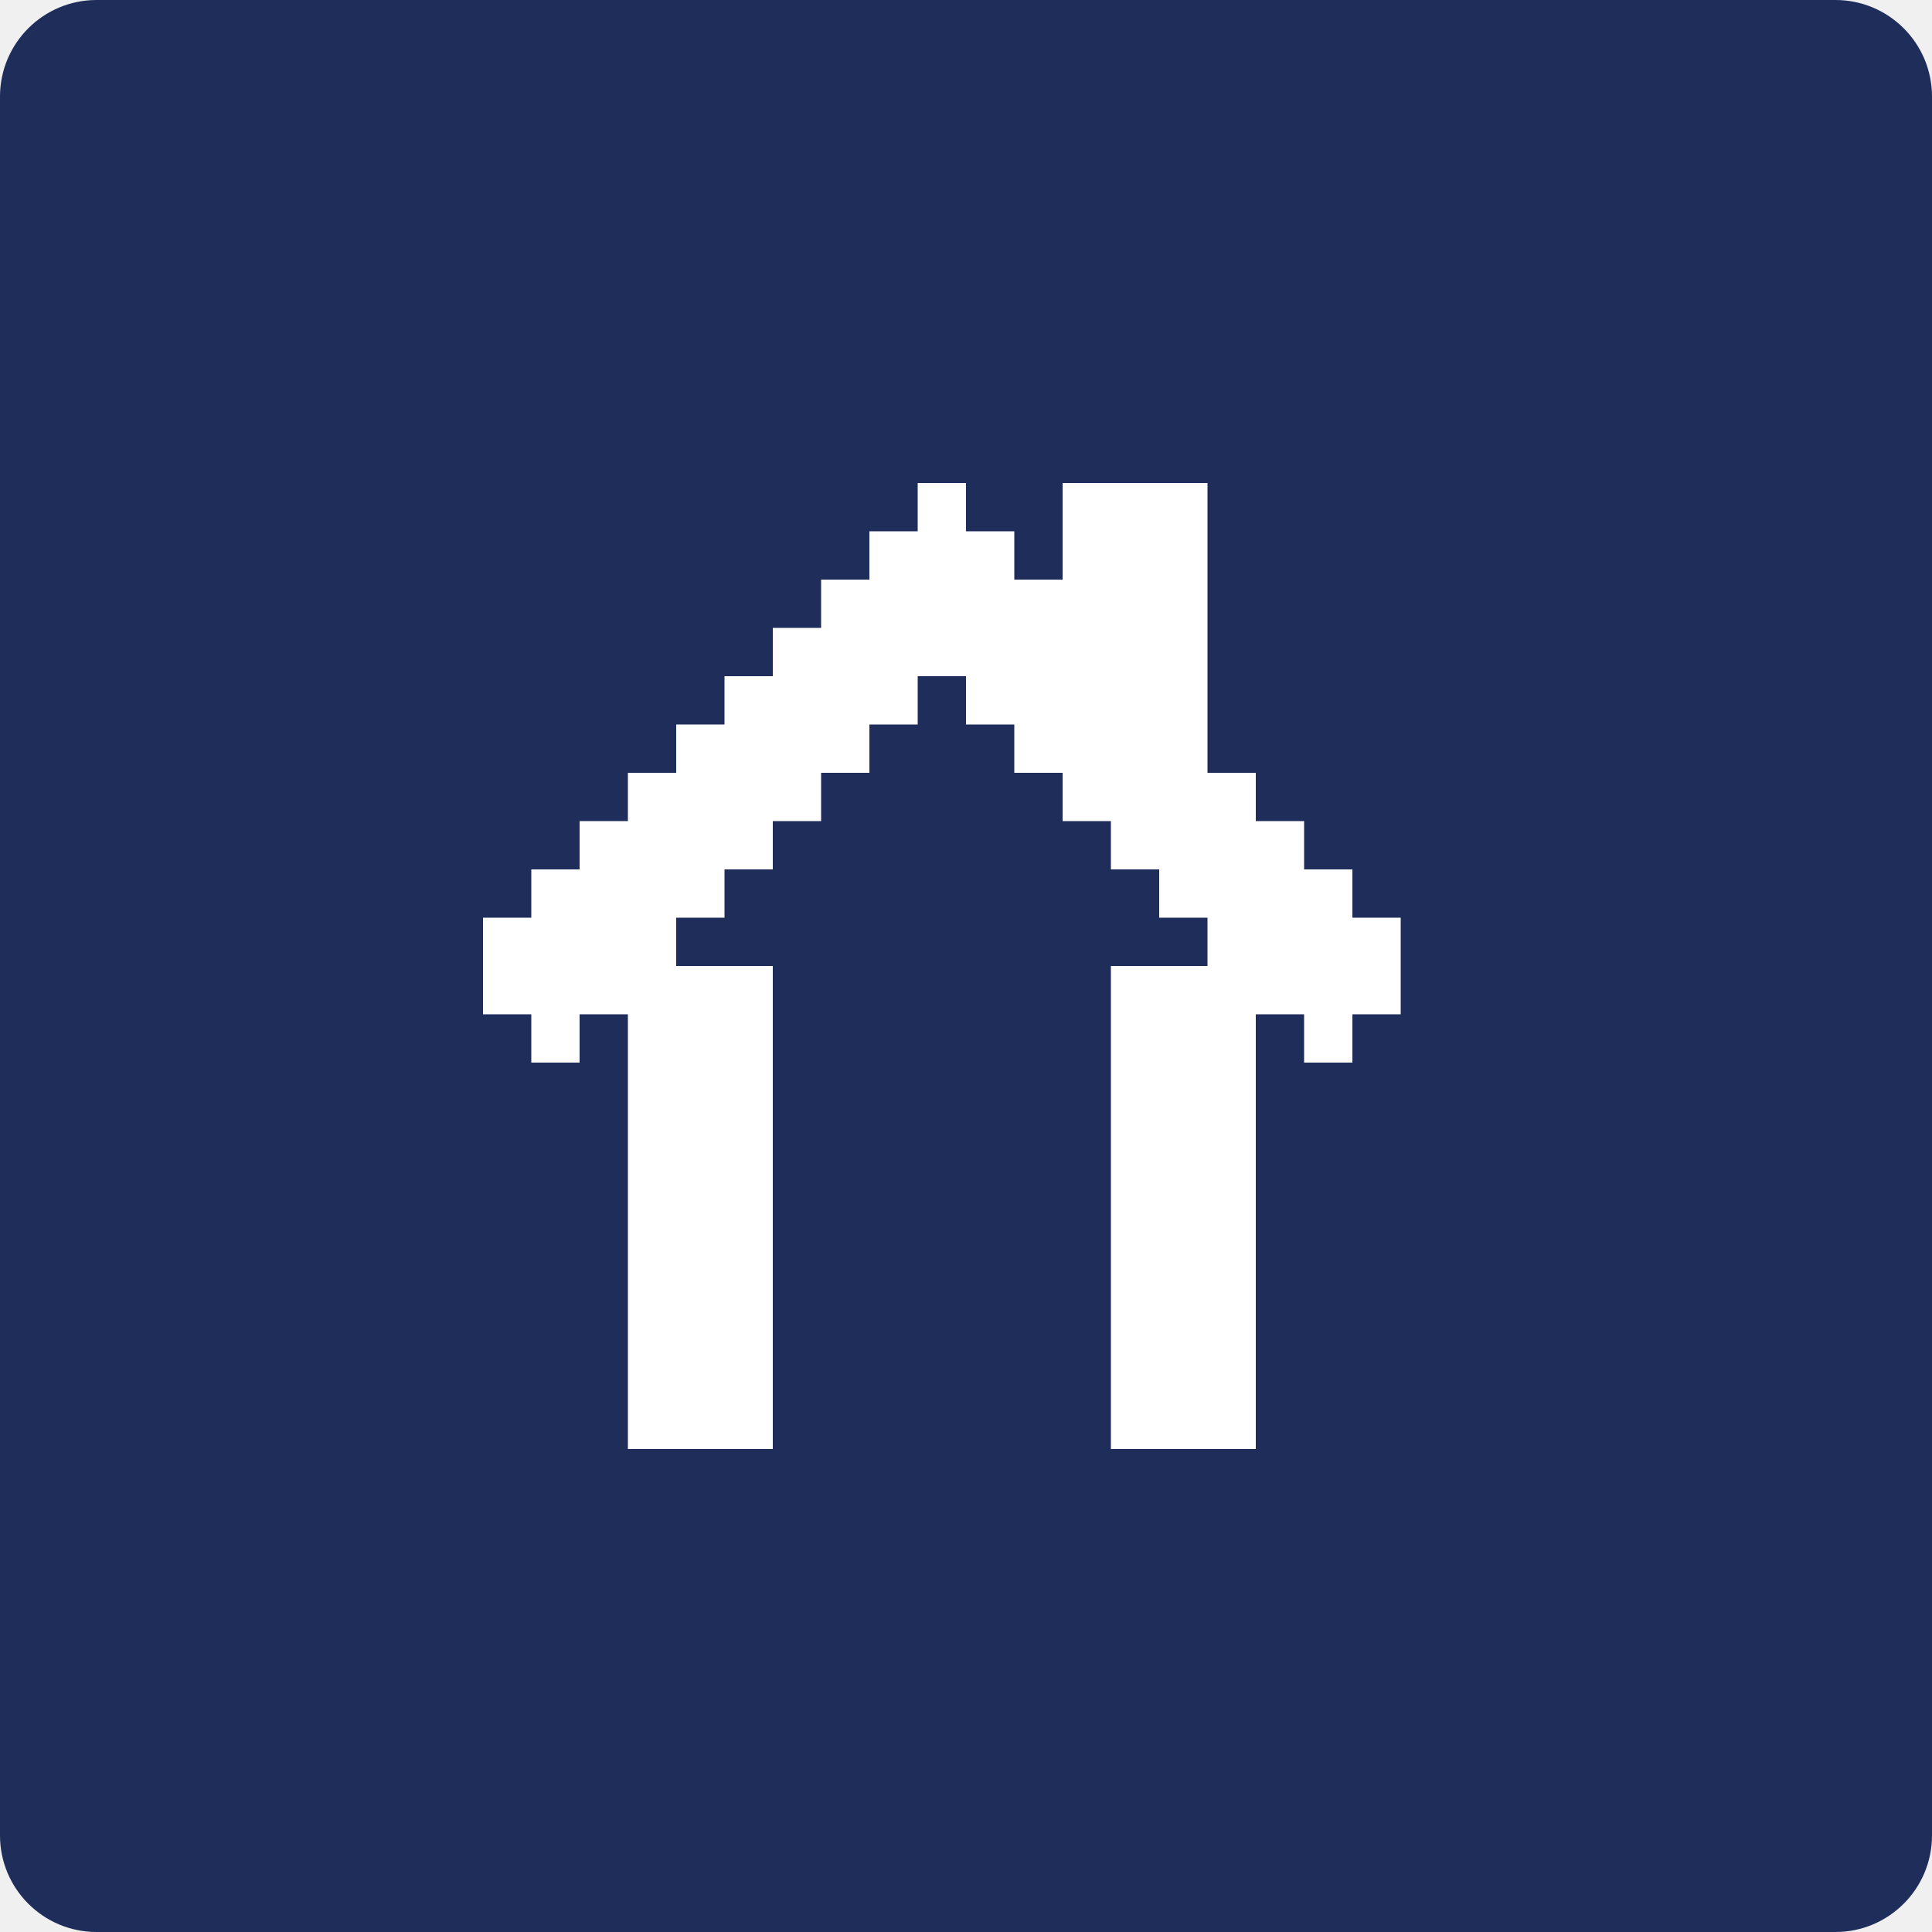
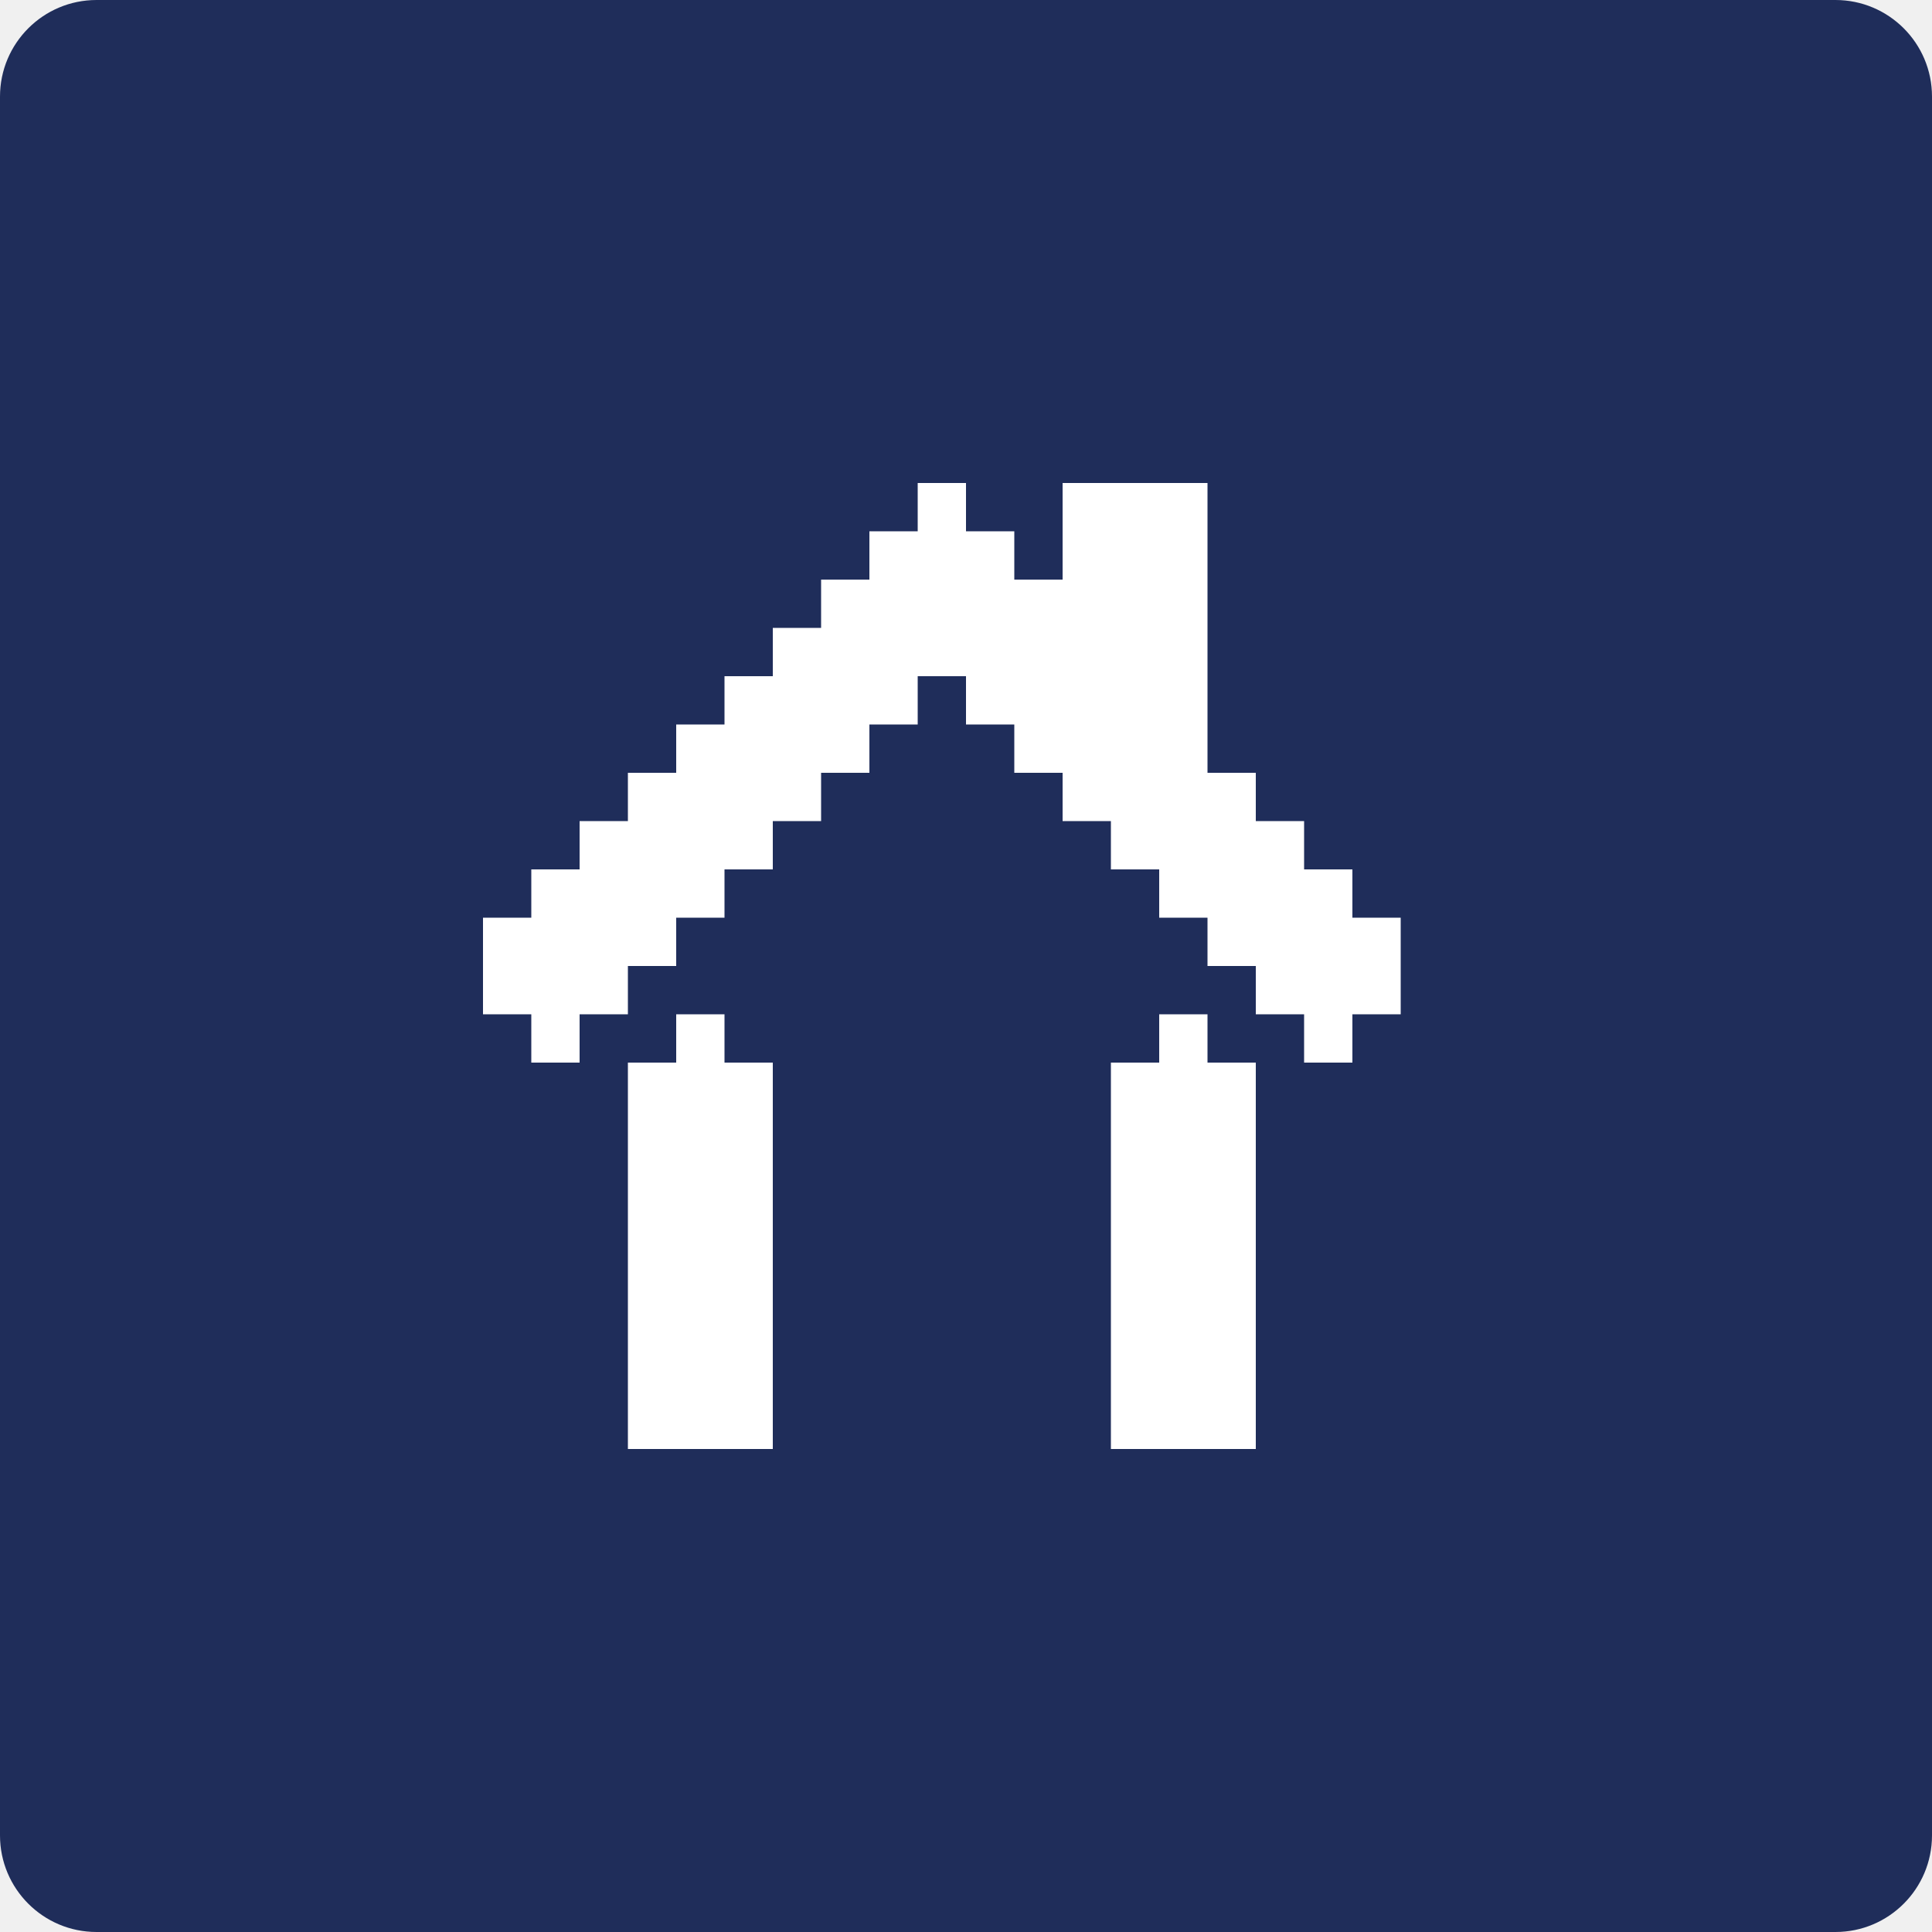
<svg xmlns="http://www.w3.org/2000/svg" width="40" height="40" viewBox="0 0 40 40">
  <path d="M2 0H38C39.105 0 40 0.895 40 2V38C40 39.105 39.105 40 38 40H2C0.895 40 0 39.105 0 38V2C0 0.895 0.895 0 2 0Z" fill="#1F2D5A" />
-   <path d="M22 10V12H21V11H20V10H19V11H18V12H17V13H16V14H15V15H14V16H13V17H12V18H11V19H10V21H11V22H12V21H13V30H16V20H14V19H15V18H16V17H17V16H18V15H19V14H20V15H21V16H22V17H23V18H24V19H25V20H23V30H26V21H27V22H28V21H29V19H28V18H27V17H26V16H25V10Z" fill="#FFFFFF" />
+   <path d="M22 10V12H21V11H20V10H19V11H18V12H17V13H16V14H15V15H14V16H13V17H12V18H11V19H10V21H11V22H12V21H13V20H14V19H15V18H16V17H17V16H18V15H19V14H20V15H21V16H22V17H23V18H24V19H25V20H26V21H27V22H28V21H29V19H28V18H27V17H26V16H25V10ZM14 21V22H13V30H16V22H15V21ZM24 21V22H23V30H26V22H25V21Z" fill="#FFFFFF" />
</svg>
